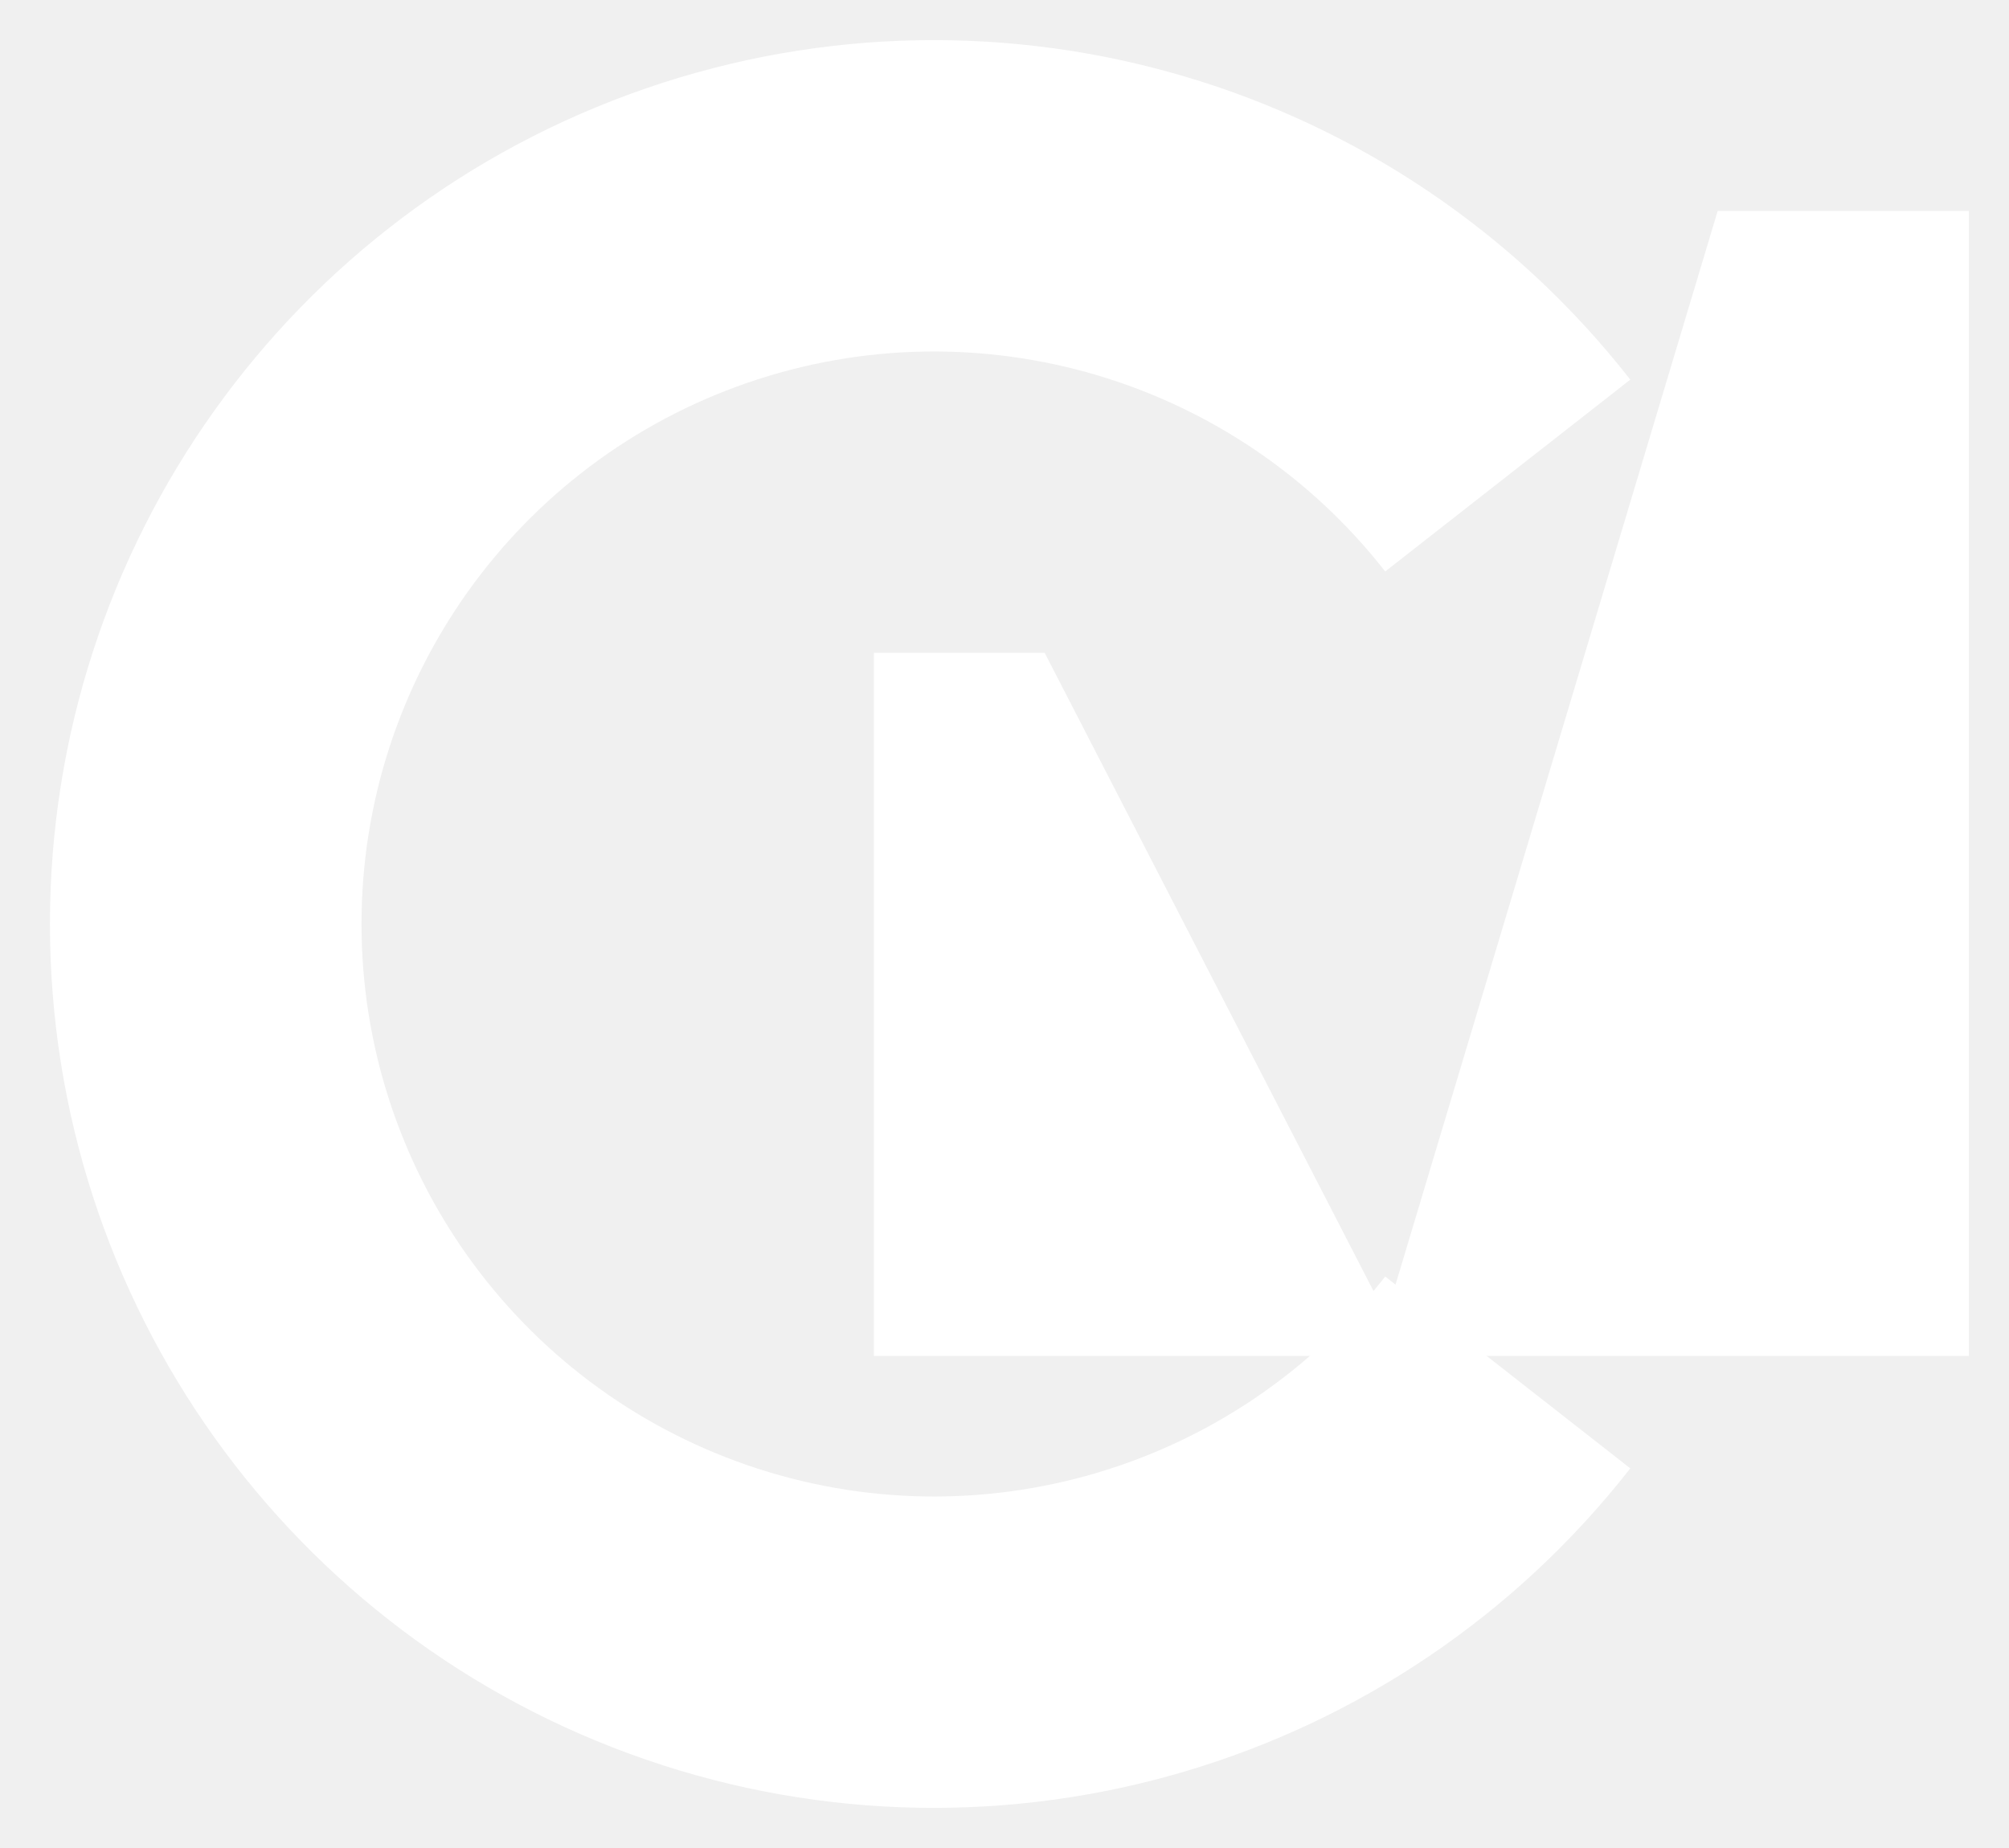
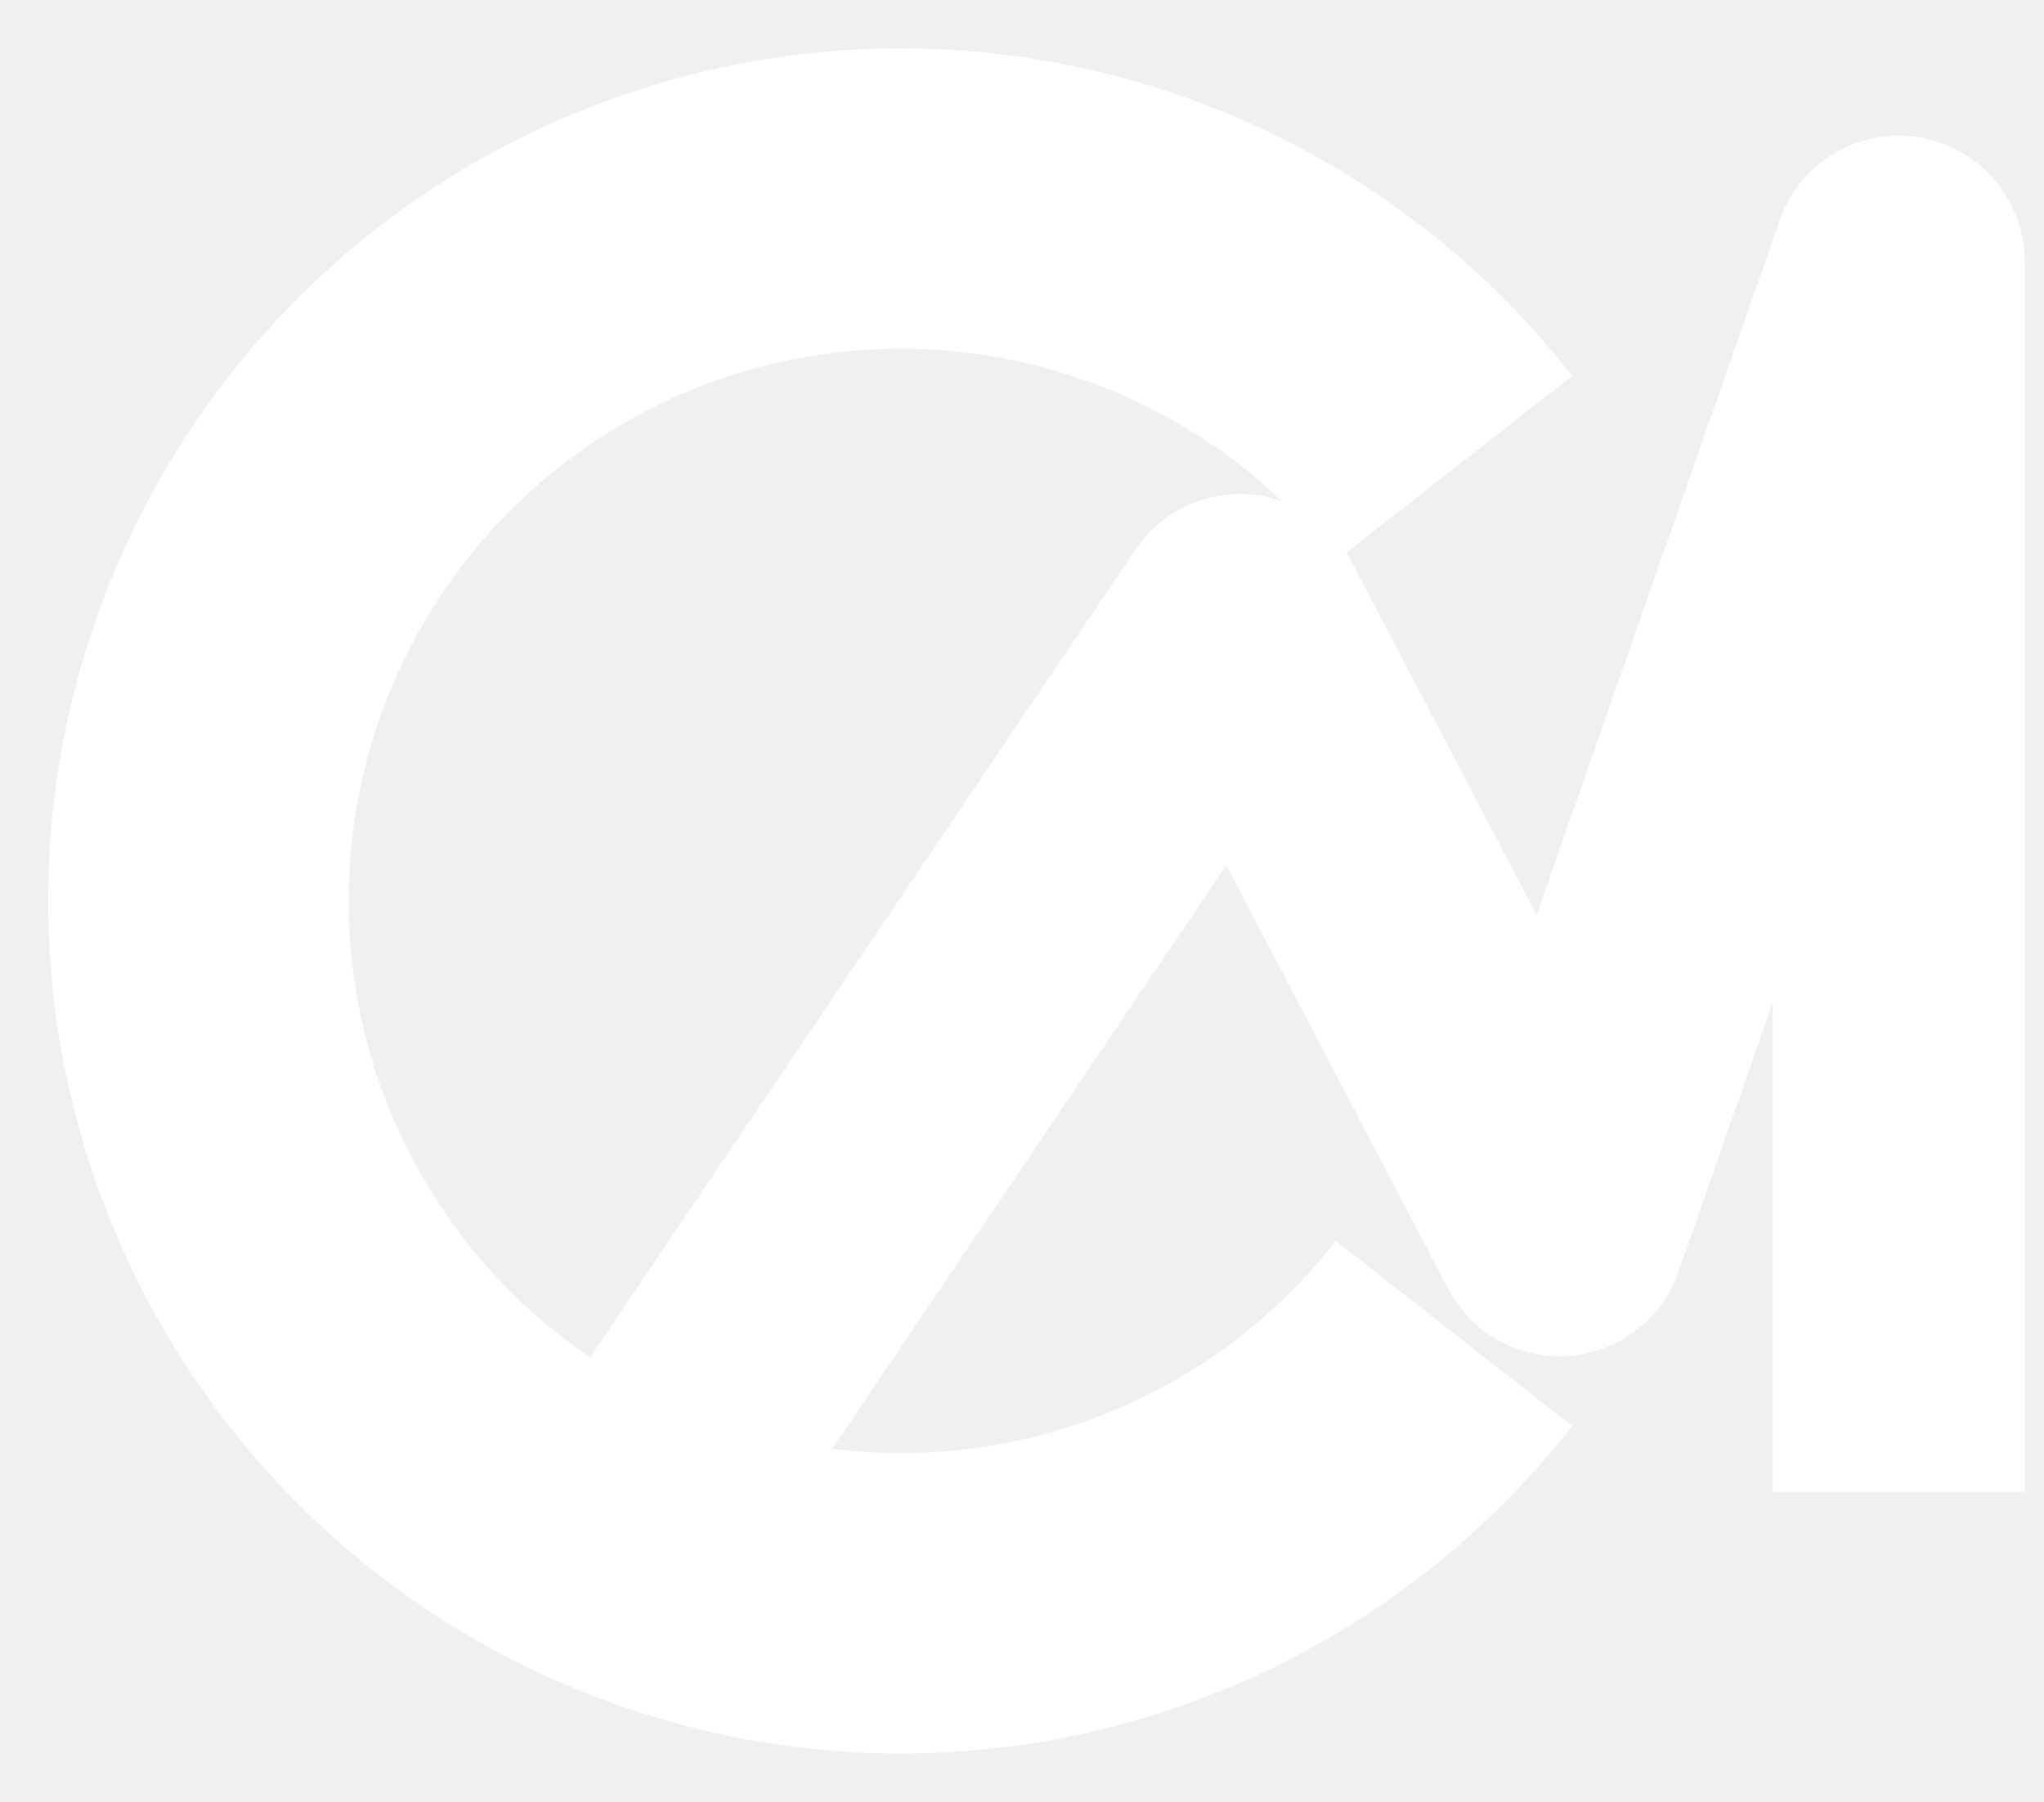
- <svg xmlns="http://www.w3.org/2000/svg" viewBox="22 32 200 184">
+ <svg xmlns="http://www.w3.org/2000/svg" viewBox="22 31 211 186">
  <path d="M 184.3 69.8            A 88 88 0 1 0 184.3 178.2            L 159.9 159.1            A 57 57 0 1 1 159.9 88.9            Z" fill="#FFFFFF" />
-   <path d="M 109 167            L 109 97            L 126 97            L 160 163            L 193 53            L 218 53            L 218 167            Z" fill="#FFFFFF" />
+   <path d="M 98 172 L 150 95 L 183 158 L 218 58 L 218 172" fill="none" stroke="#FFFFFF" stroke-width="26" stroke-linejoin="round" stroke-linecap="square" />
</svg>
